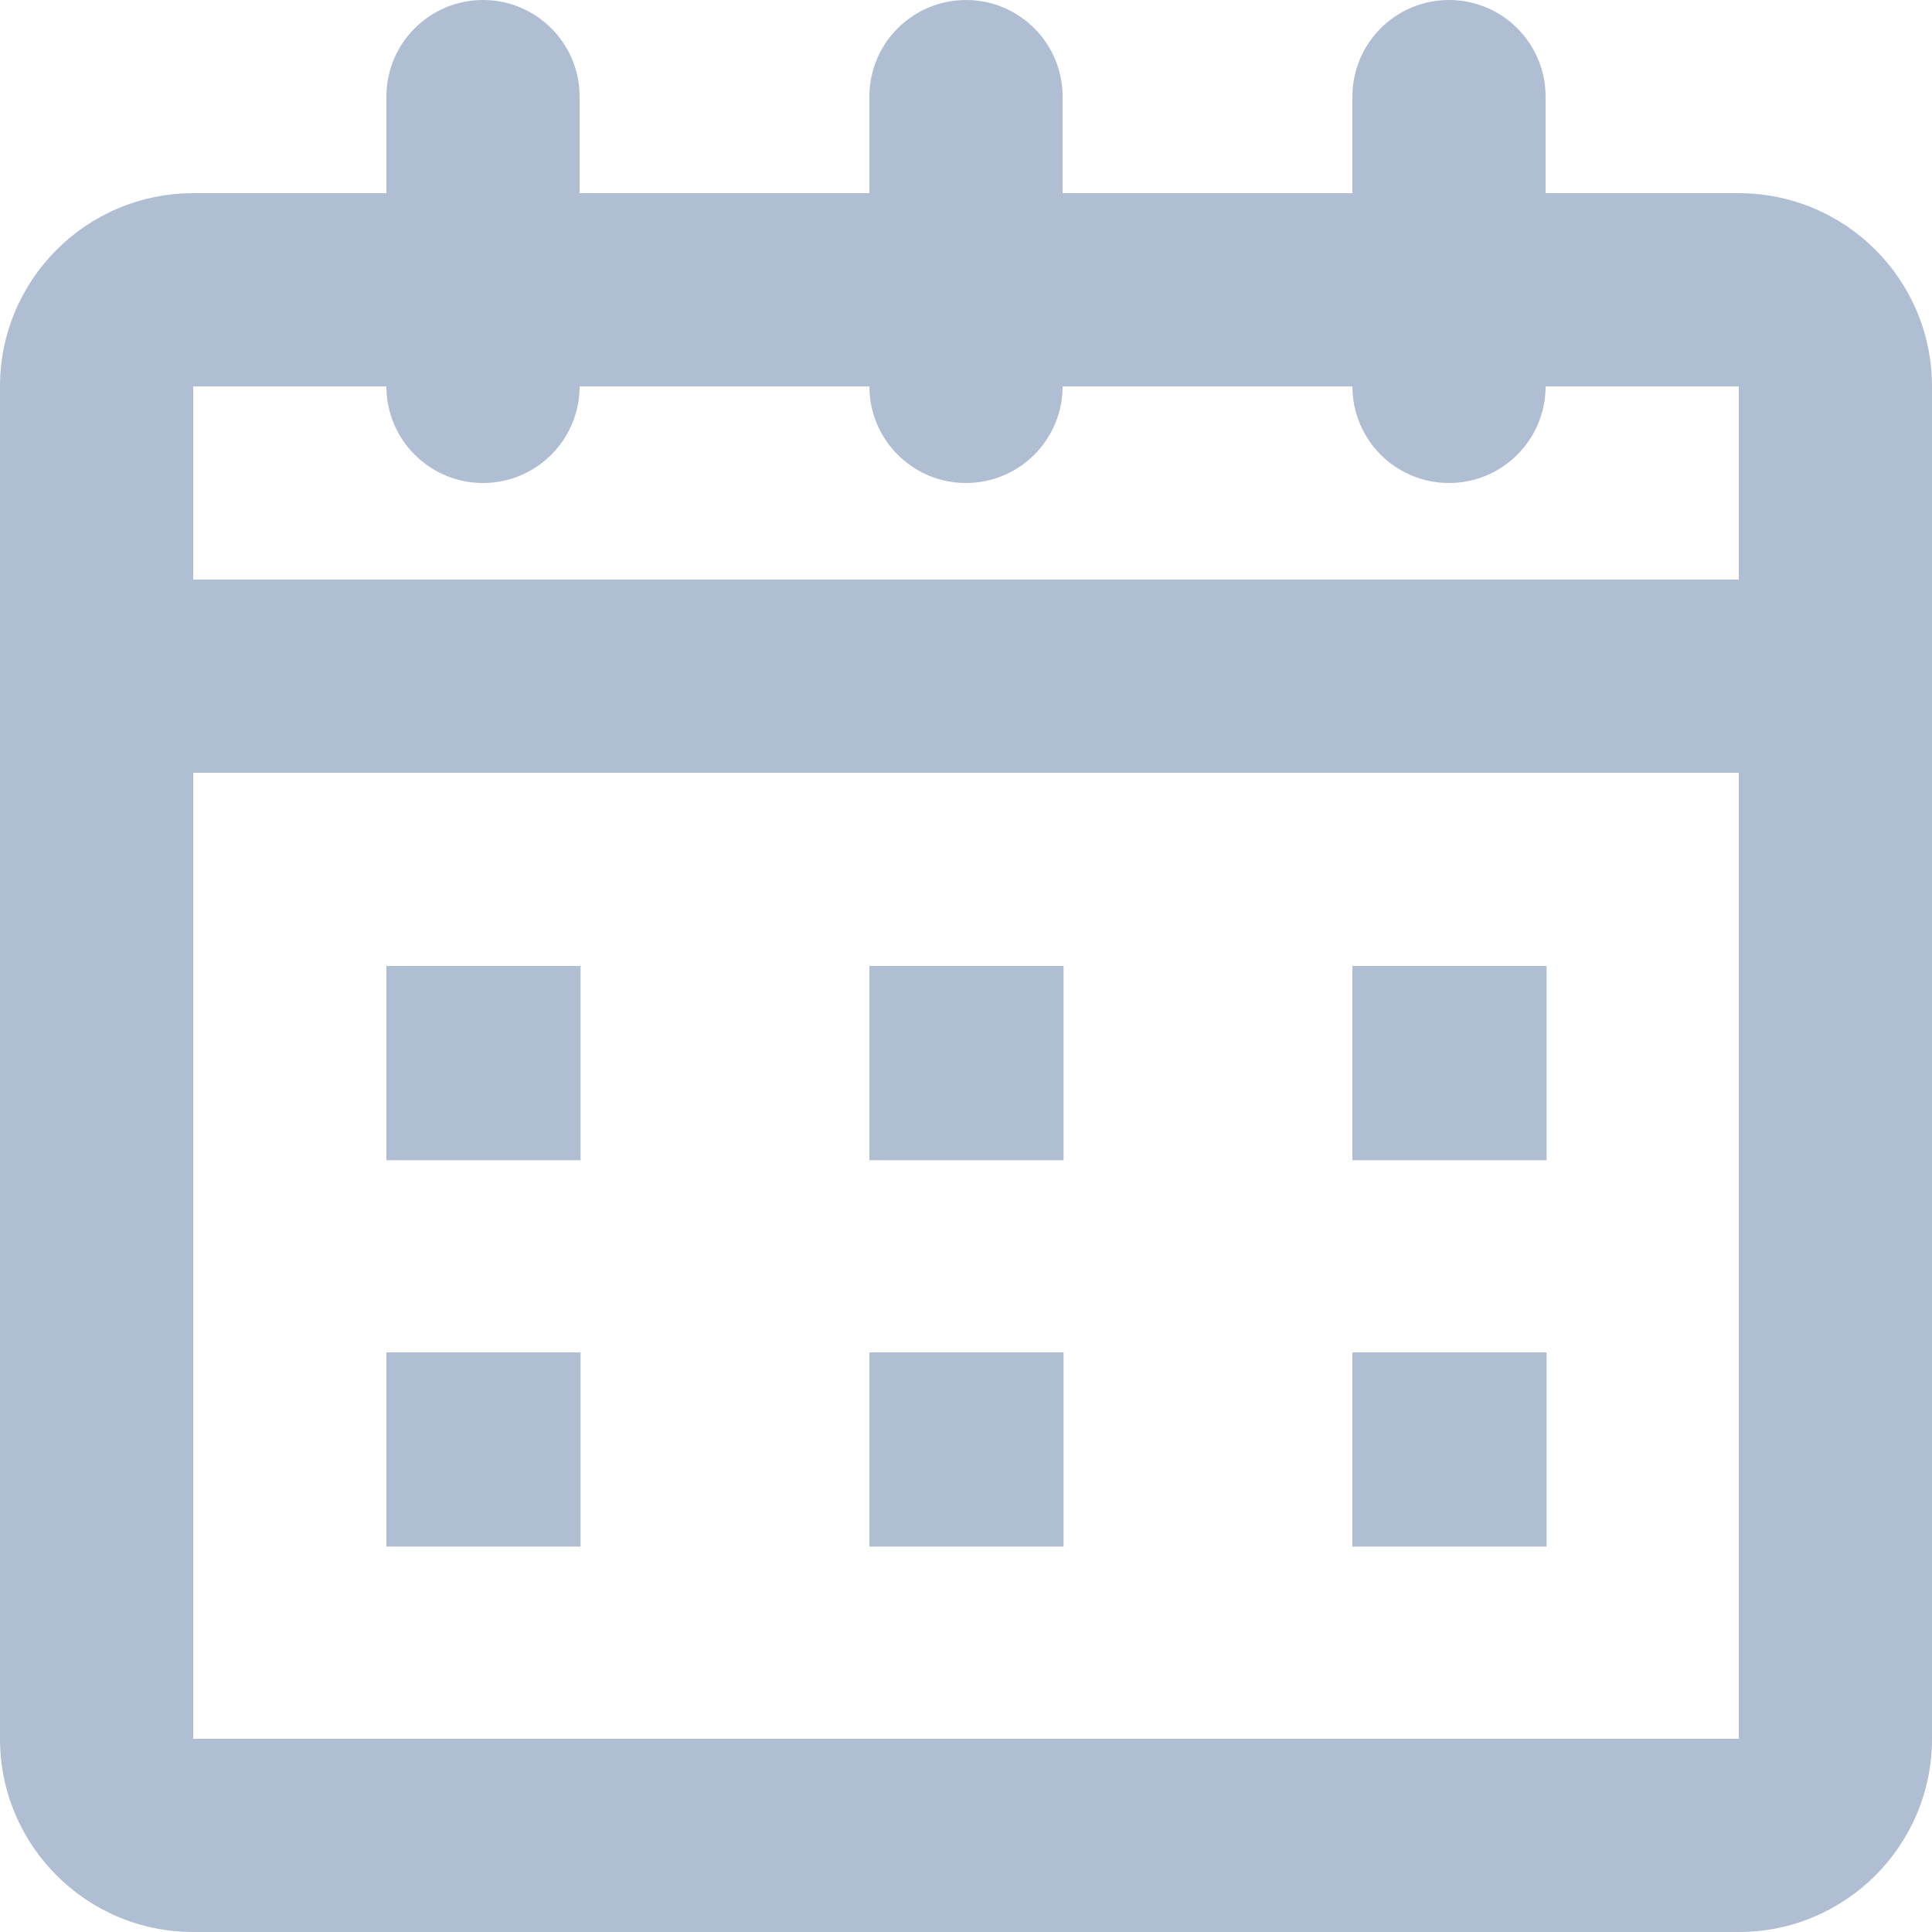
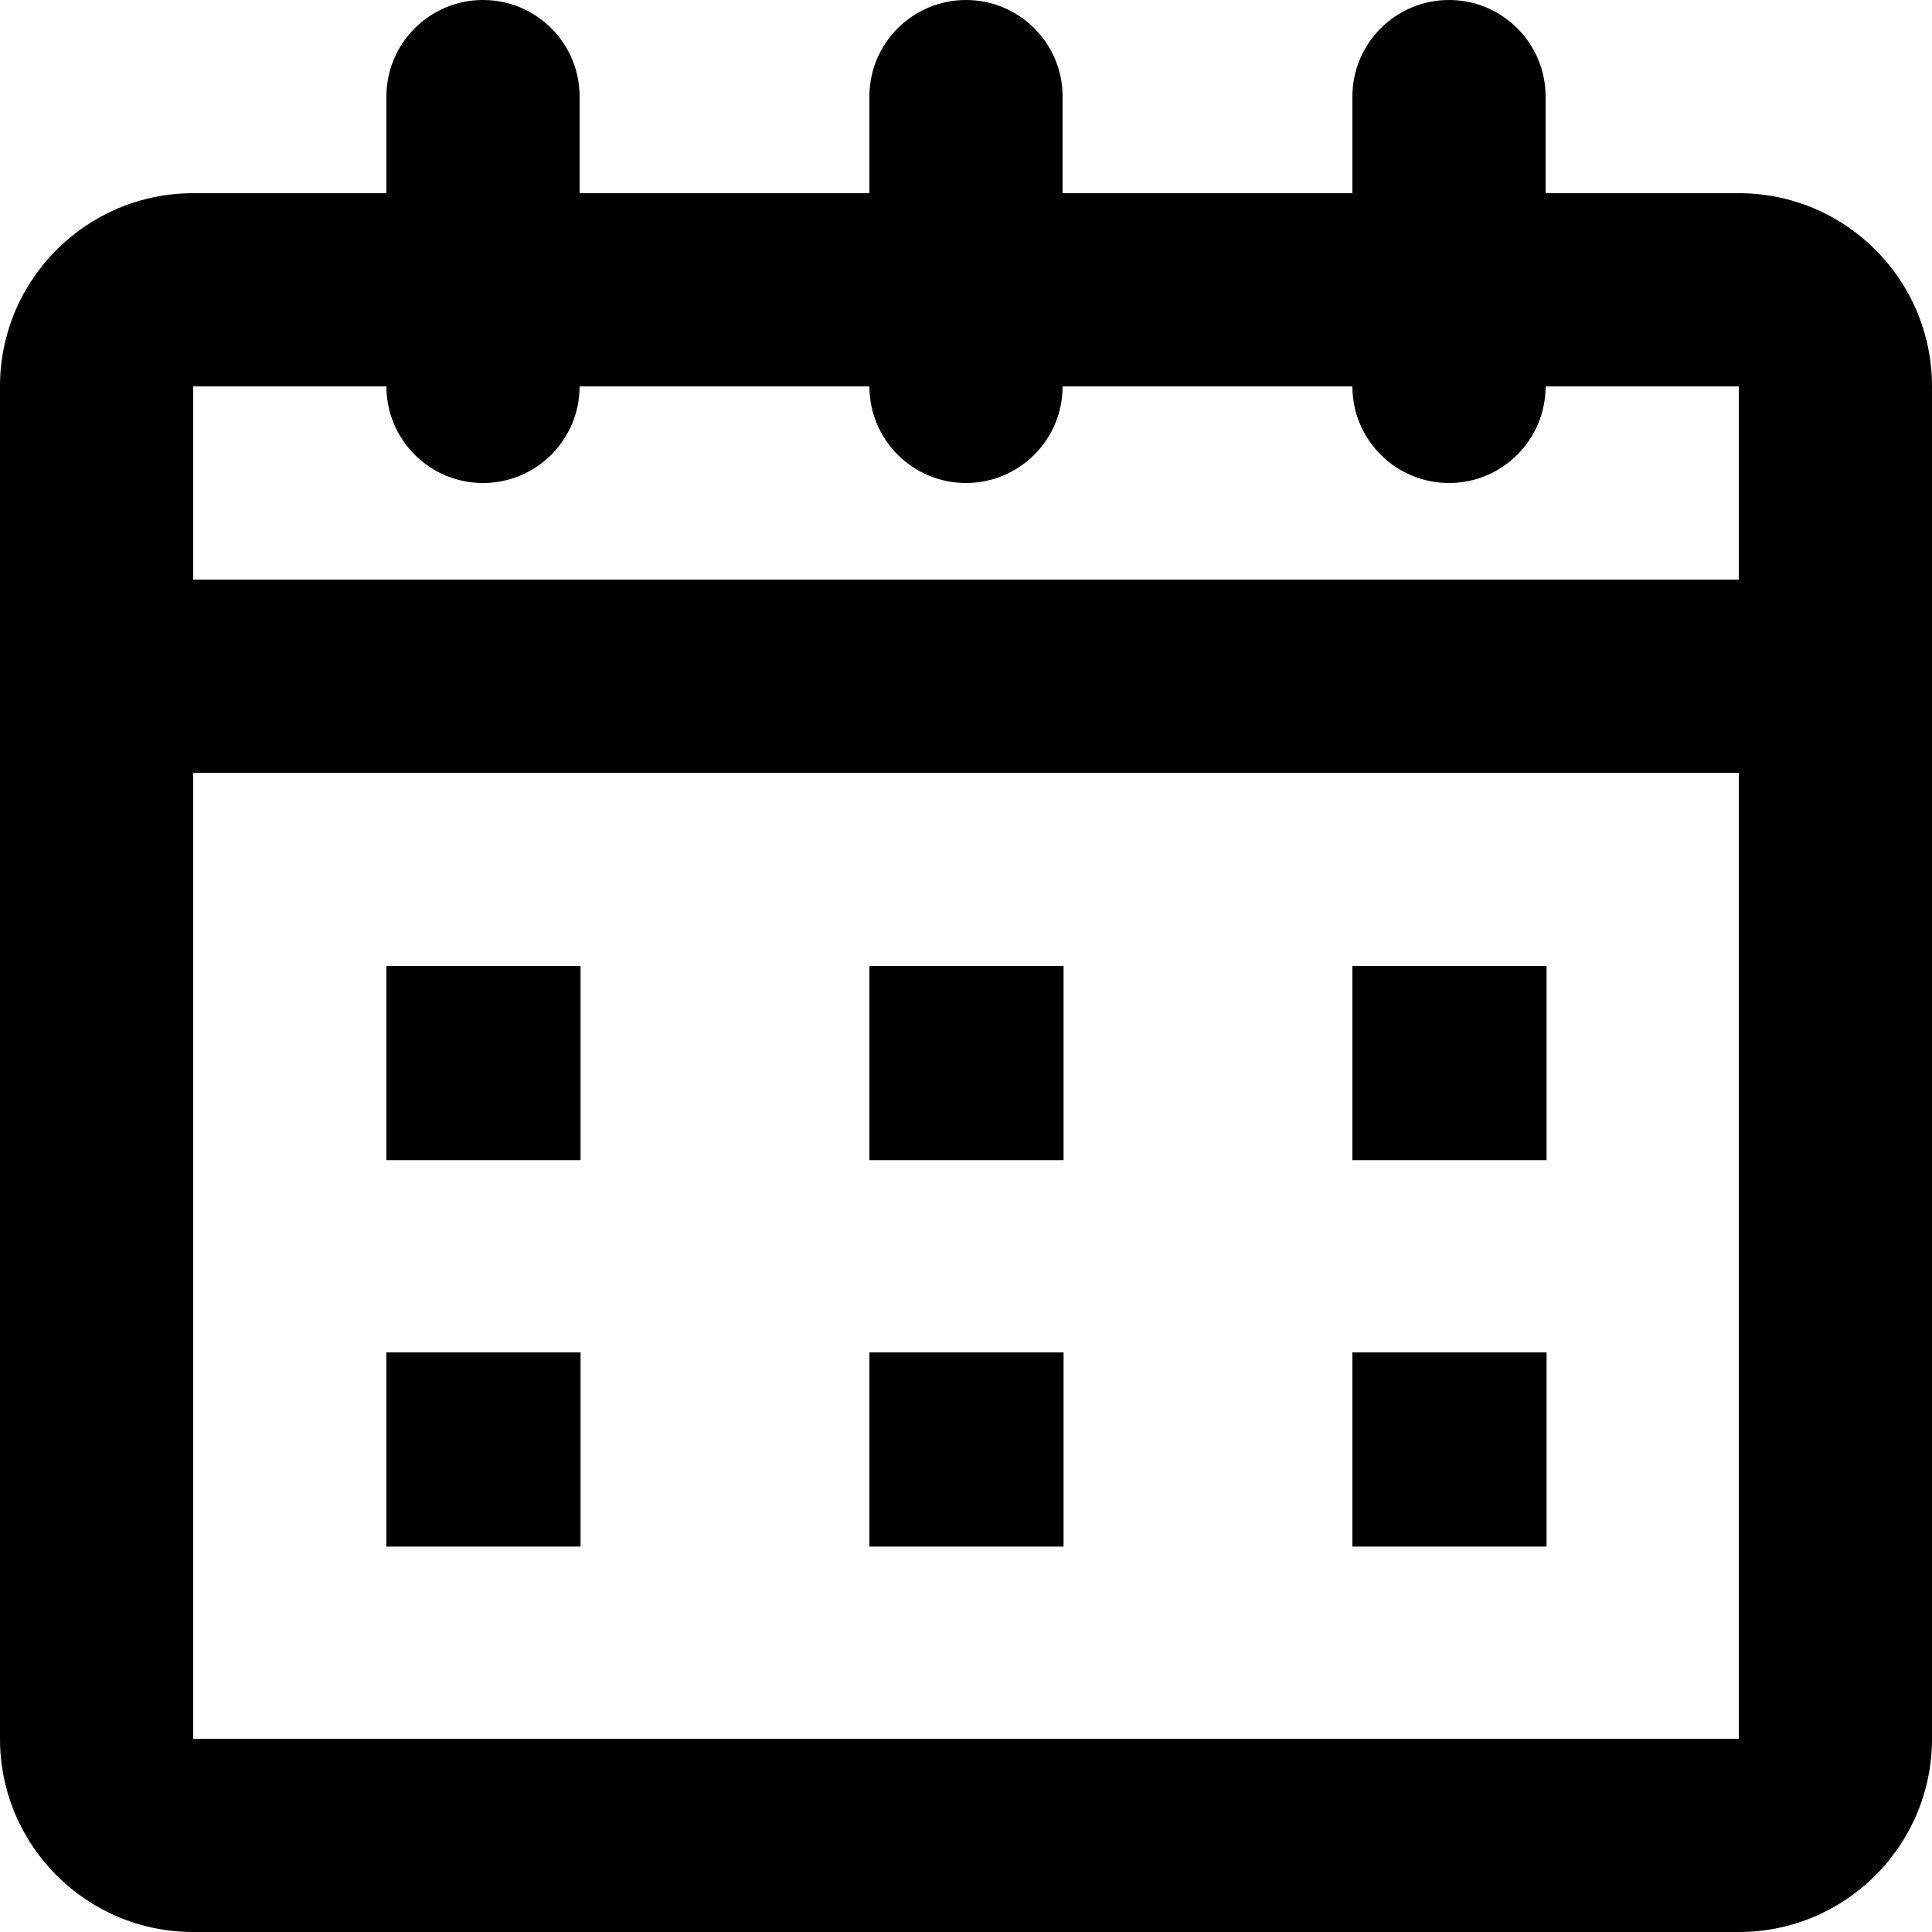
<svg xmlns="http://www.w3.org/2000/svg" class="w-6 h-6 text-gray-800 dark:text-white" aria-hidden="true" fill="none" viewBox="0 0 20 20">
-   <path fill="#b0bed4" d="M6 1a1 1 0 0 0-2 0h2ZM4 4a1 1 0 0 0 2 0H4Zm7-3a1 1 0 1 0-2 0h2ZM9 4a1 1 0 1 0 2 0H9Zm7-3a1 1 0 1 0-2 0h2Zm-2 3a1 1 0 1 0 2 0h-2ZM1 6a1 1 0 0 0 0 2V6Zm18 2a1 1 0 1 0 0-2v2ZM5 11v-1H4v1h1Zm0 .01H4v1h1v-1Zm.01 0v1h1v-1h-1Zm0-.01h1v-1h-1v1ZM10 11v-1H9v1h1Zm0 .01H9v1h1v-1Zm.01 0v1h1v-1h-1Zm0-.01h1v-1h-1v1ZM10 15v-1H9v1h1Zm0 .01H9v1h1v-1Zm.01 0v1h1v-1h-1Zm0-.01h1v-1h-1v1ZM15 15v-1h-1v1h1Zm0 .01h-1v1h1v-1Zm.01 0v1h1v-1h-1Zm0-.01h1v-1h-1v1ZM15 11v-1h-1v1h1Zm0 .01h-1v1h1v-1Zm.01 0v1h1v-1h-1Zm0-.01h1v-1h-1v1ZM5 15v-1H4v1h1Zm0 .01H4v1h1v-1Zm.01 0v1h1v-1h-1Zm0-.01h1v-1h-1v1ZM2 4h16V2H2v2Zm16 0h2a2 2 0 0 0-2-2v2Zm0 0v14h2V4h-2Zm0 14v2a2 2 0 0 0 2-2h-2Zm0 0H2v2h16v-2ZM2 18H0a2 2 0 0 0 2 2v-2Zm0 0V4H0v14h2ZM2 4V2a2 2 0 0 0-2 2h2Zm2-3v3h2V1H4Zm5 0v3h2V1H9Zm5 0v3h2V1h-2ZM1 8h18V6H1v2Zm3 3v.01h2V11H4Zm1 1.01h.01v-2H5v2Zm1.01-1V11h-2v.01h2Zm-1-1.01H5v2h.01v-2ZM9 11v.01h2V11H9Zm1 1.01h.01v-2H10v2Zm1.01-1V11h-2v.01h2Zm-1-1.01H10v2h.01v-2ZM9 15v.01h2V15H9Zm1 1.01h.01v-2H10v2Zm1.01-1V15h-2v.01h2Zm-1-1.01H10v2h.01v-2ZM14 15v.01h2V15h-2Zm1 1.01h.01v-2H15v2Zm1.01-1V15h-2v.01h2Zm-1-1.01H15v2h.01v-2ZM14 11v.01h2V11h-2Zm1 1.01h.01v-2H15v2Zm1.01-1V11h-2v.01h2Zm-1-1.01H15v2h.01v-2ZM4 15v.01h2V15H4Zm1 1.01h.01v-2H5v2Zm1.01-1V15h-2v.01h2Zm-1-1.01H5v2h.01v-2Z" />
+   <path fill="currentColor" d="M6 1a1 1 0 0 0-2 0h2ZM4 4a1 1 0 0 0 2 0H4Zm7-3a1 1 0 1 0-2 0h2ZM9 4a1 1 0 1 0 2 0H9Zm7-3a1 1 0 1 0-2 0h2Zm-2 3a1 1 0 1 0 2 0h-2ZM1 6a1 1 0 0 0 0 2V6Zm18 2a1 1 0 1 0 0-2v2ZM5 11v-1H4v1h1Zm0 .01H4v1h1v-1Zm.01 0v1h1v-1h-1Zm0-.01h1v-1h-1v1ZM10 11v-1H9v1h1Zm0 .01H9v1h1v-1Zm.01 0v1h1v-1h-1Zm0-.01h1v-1h-1v1ZM10 15v-1H9v1h1Zm0 .01H9v1h1v-1Zm.01 0v1h1v-1h-1Zm0-.01h1v-1h-1v1ZM15 15v-1h-1v1h1Zm0 .01h-1v1h1v-1Zm.01 0v1h1v-1h-1Zm0-.01h1v-1h-1v1ZM15 11v-1h-1v1h1Zm0 .01h-1v1h1v-1Zm.01 0v1h1v-1h-1Zm0-.01h1v-1h-1v1ZM5 15v-1H4v1h1Zm0 .01H4v1h1v-1Zm.01 0v1h1v-1h-1Zm0-.01h1v-1h-1v1ZM2 4h16V2H2v2Zm16 0h2a2 2 0 0 0-2-2v2Zm0 0v14h2V4h-2Zm0 14v2a2 2 0 0 0 2-2h-2Zm0 0H2v2h16v-2ZM2 18H0a2 2 0 0 0 2 2v-2Zm0 0V4H0v14h2ZM2 4V2a2 2 0 0 0-2 2h2Zm2-3v3h2V1H4Zm5 0v3h2V1H9Zm5 0v3h2V1h-2ZM1 8h18V6H1v2Zm3 3v.01h2V11H4Zm1 1.01h.01v-2H5v2Zm1.01-1V11h-2v.01h2Zm-1-1.01H5v2h.01v-2ZM9 11v.01h2V11H9Zm1 1.01h.01v-2H10v2Zm1.01-1V11h-2v.01h2Zm-1-1.01H10v2h.01v-2ZM9 15v.01h2V15H9Zm1 1.01h.01v-2H10v2Zm1.01-1V15h-2v.01h2Zm-1-1.01H10v2h.01v-2ZM14 15v.01h2V15h-2Zm1 1.01h.01v-2H15v2Zm1.01-1V15h-2v.01h2Zm-1-1.01H15v2h.01v-2ZM14 11v.01h2V11h-2Zm1 1.01h.01v-2H15v2Zm1.01-1V11h-2v.01h2Zm-1-1.01H15v2h.01v-2ZM4 15v.01h2V15H4Zm1 1.01h.01v-2H5v2Zm1.01-1V15h-2v.01h2Zm-1-1.01H5v2h.01v-2Z" />
</svg>
